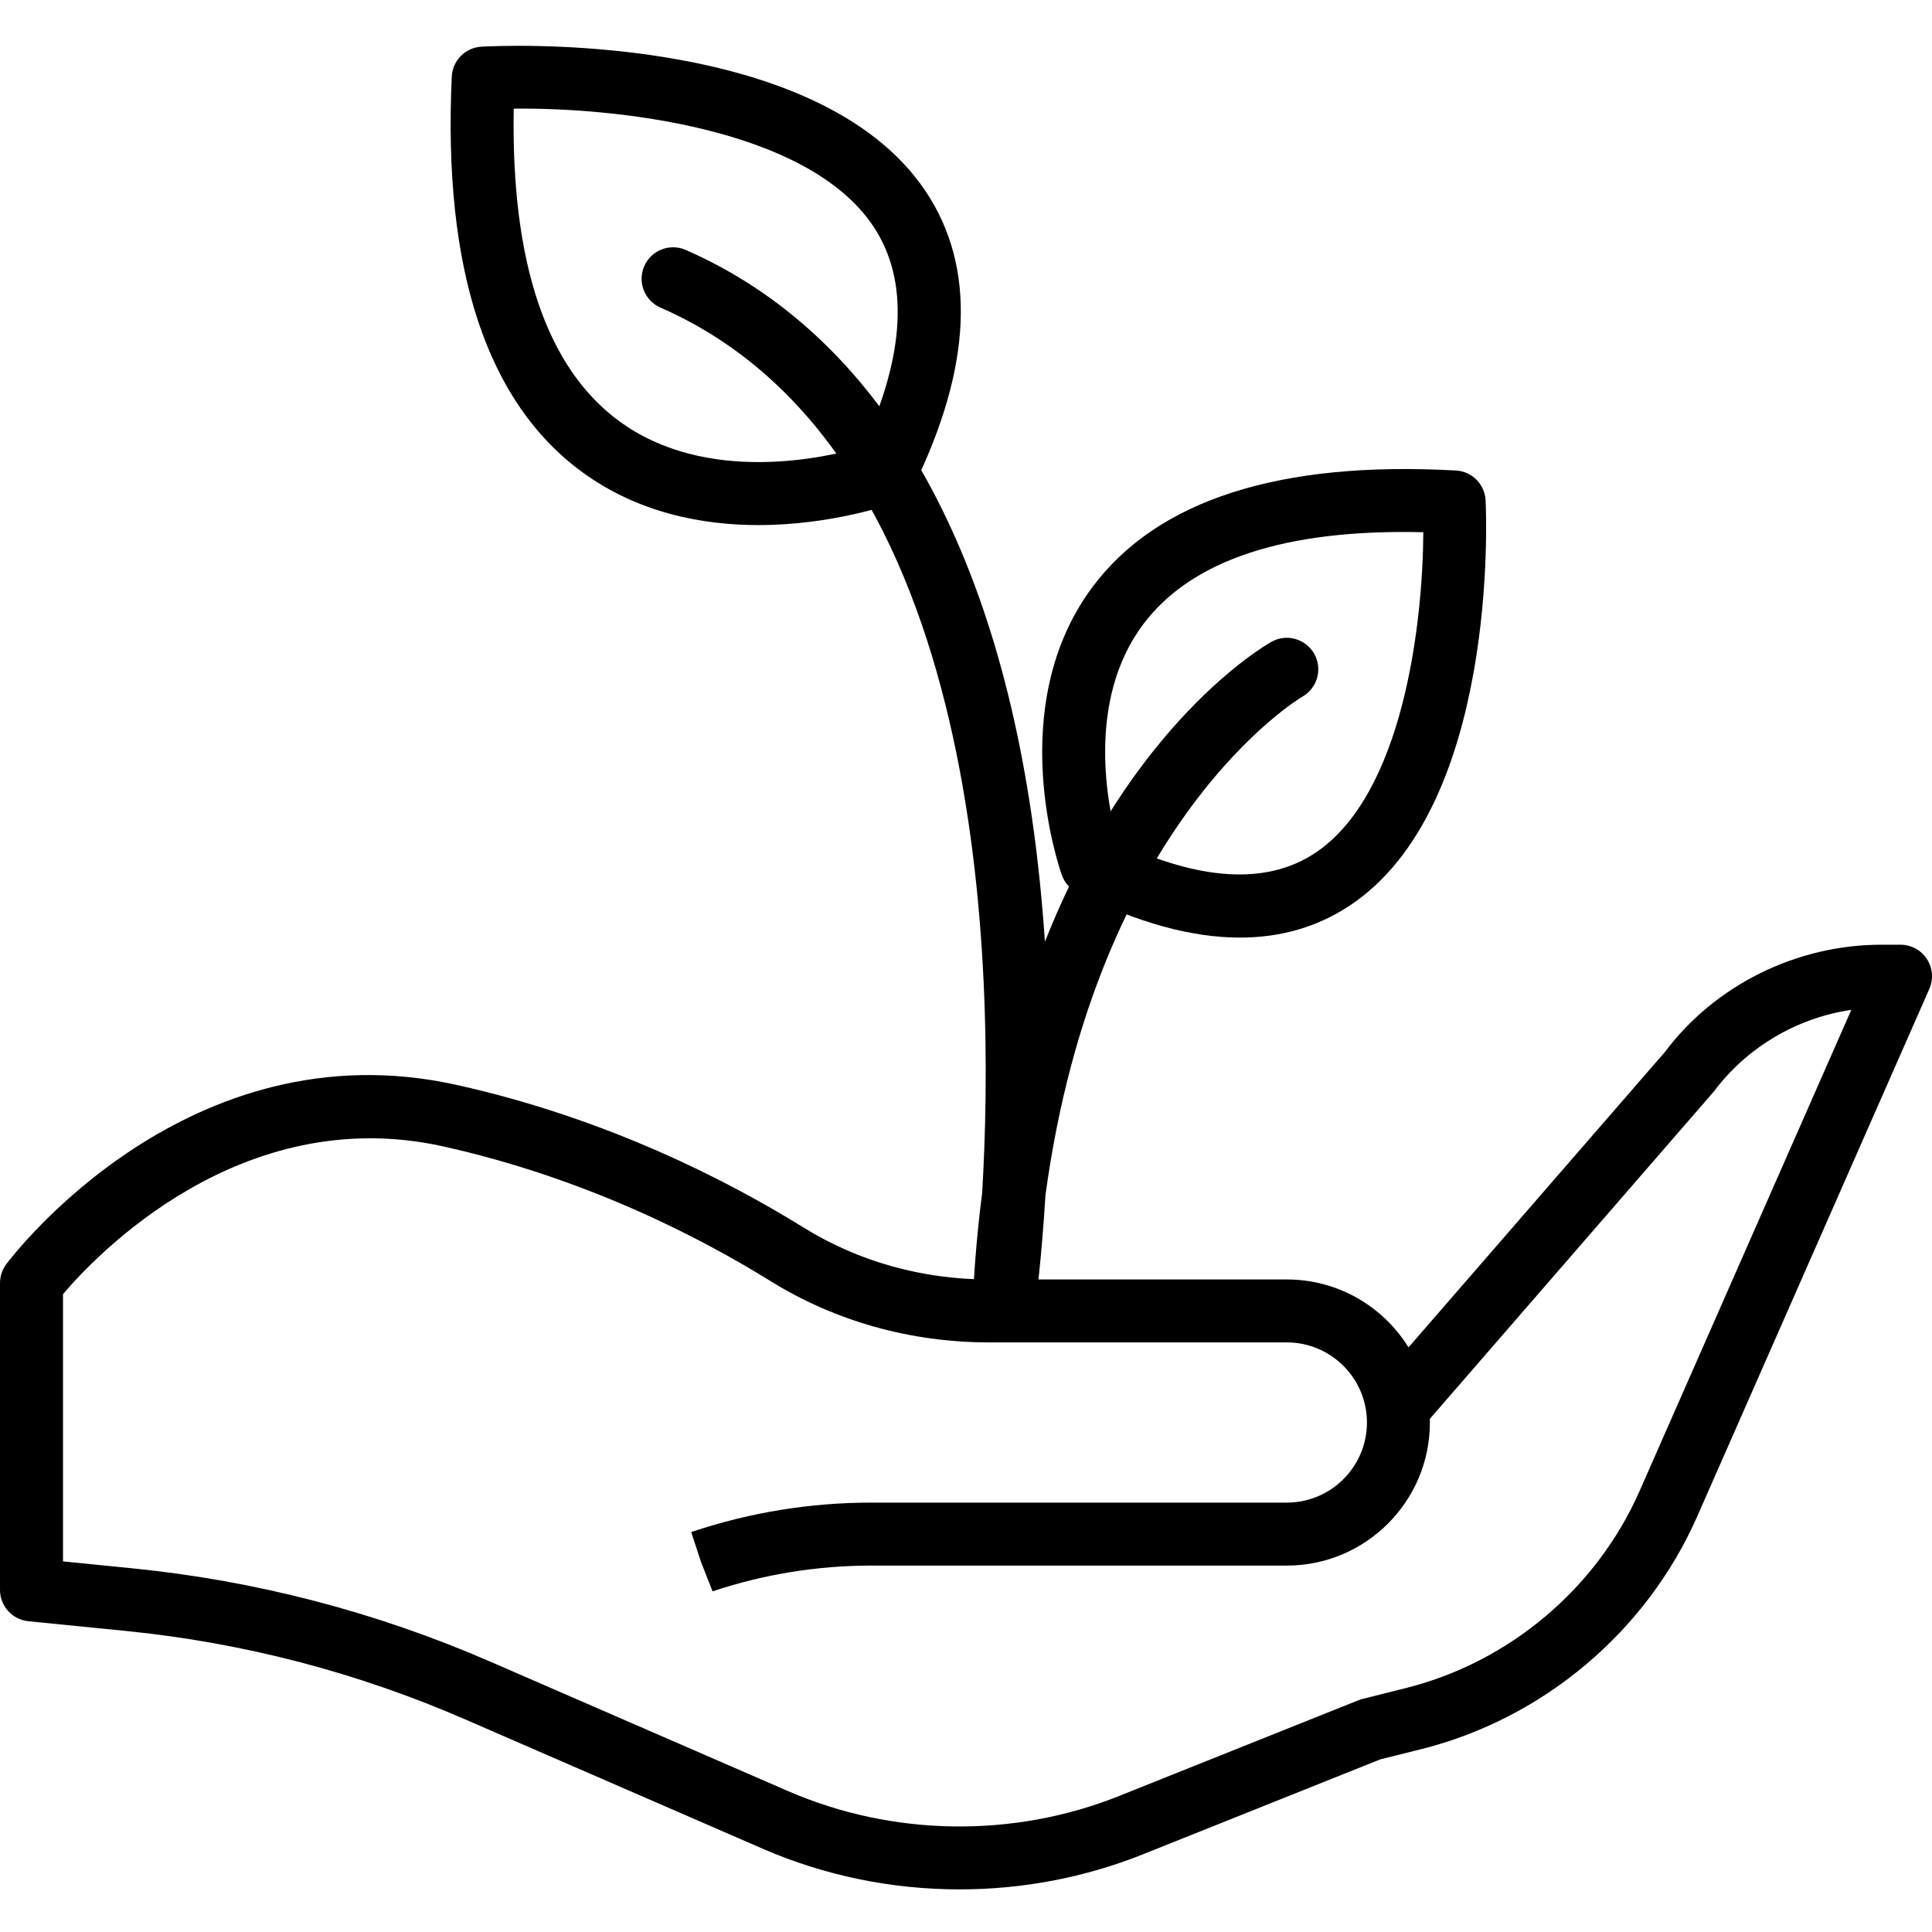
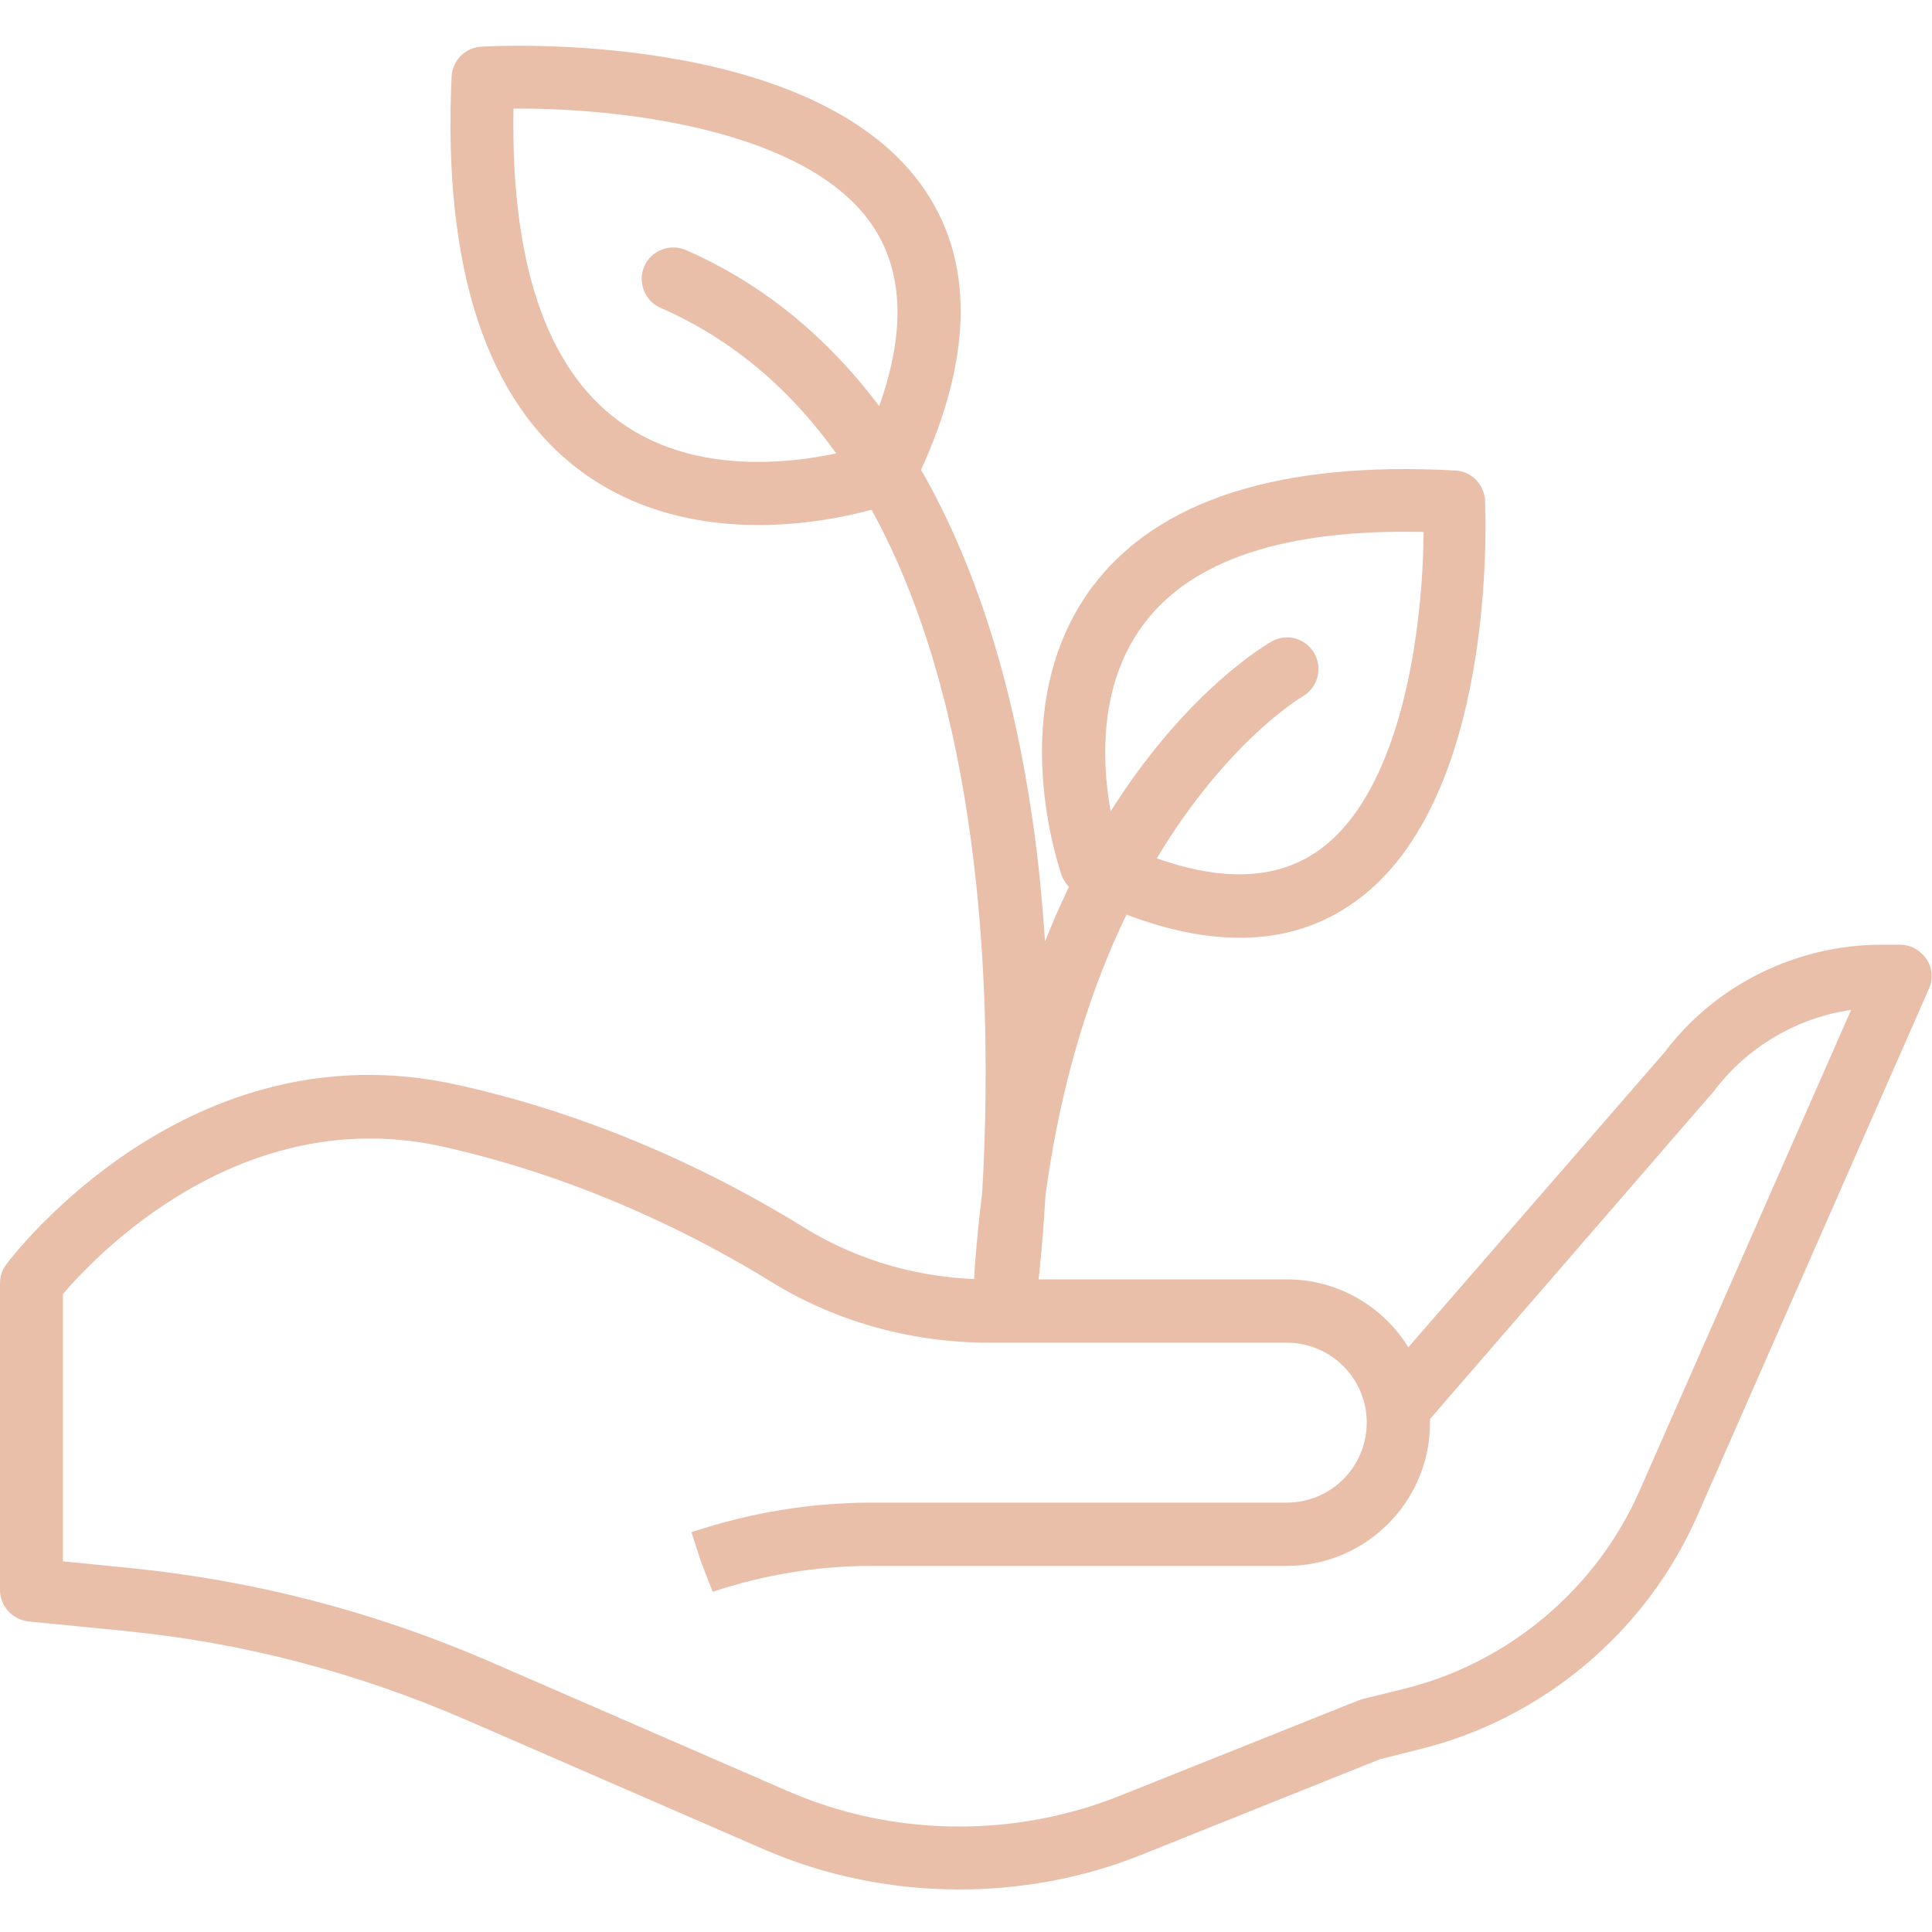
- <svg xmlns="http://www.w3.org/2000/svg" height="418pt" viewBox="0 -9 418.935 418" width="418pt">
-   <path d="m208.07 400.227c-14.594 0-29.18-2.941-42.688-8.816l-64.59-28.078c-23.367-10.164-48.074-16.602-73.434-19.137l-21.211-2.121c-3.492-.348-6.148-3.285-6.148-6.793v-66.535c0-1.477.48-2.914 1.367-4.094 1.586-2.121 39.602-51.785 97.672-38.863 32.66 7.258 58.957 20.84 75.266 30.957 11.84 7.344 25.719 11.223 40.137 11.223h64.59c11.133 0 20.918 5.891 26.391 14.727l55.629-64.09c10.785-14.402 28.43-23.223 46.902-23.223h4.156c2.309 0 4.457 1.164 5.715 3.094 1.262 1.93 1.461 4.371.535 6.48l-50.312 114.344c-11 25.008-33.398 43.898-59.91 50.527l-8.852 2.211-51.492 20.598c-12.672 5.066-26.199 7.59-39.723 7.59zm-194.414-71.125 15.062 1.508c26.77 2.676 52.852 9.477 77.523 20.203l64.586 28.078c22.711 9.875 48.902 10.262 71.898 1.062l51.914-20.766c.289-.113.582-.207.883-.281l9.301-2.328c22.449-5.613 41.414-21.605 50.723-42.777l45.891-104.293c-11.75 1.73-22.562 8.062-29.766 17.664l-61.625 71.023c.008.266.012.527.012.797 0 17.105-13.918 31.023-31.023 31.023h-90.117c-11.715 0-23.293 1.879-34.406 5.582l-2.508-6.367-2.121-6.488.348-.113c12.473-4.156 25.5-6.27 38.688-6.27h90.117c9.574 0 17.371-7.793 17.371-17.371s-7.793-17.371-17.371-17.371h-64.59c-16.965 0-33.332-4.59-47.332-13.273-15.406-9.559-40.242-22.383-71.027-29.23-43.977-9.754-75.621 23.996-82.426 32.047v57.941zm0 0" />
-   <path d="m268.867 193.84c-10.5 0-22.273-3.242-35.234-9.723-1.57-.789-2.781-2.156-3.375-3.809-.527-1.48-12.727-36.57 6.66-62.52 14.09-18.863 40.582-27.359 78.785-25.23 3.484.191 6.262 2.984 6.434 6.477.137 2.711 2.953 66.699-29.676 88.004-6.938 4.535-14.82 6.801-23.594 6.801zm-26.527-20.68c17.934 8.41 32.27 9.234 42.66 2.449 19.348-12.637 23.531-50.148 23.633-69.672-29.934-.73-50.312 6.016-60.777 20.02-12.453 16.676-7.613 39.613-5.516 47.203zm0 0" />
-   <path d="m164.461 104.391c-12.105 0-26.07-2.594-38.258-11.52-20.672-15.148-30.172-43.988-28.242-85.715.164-3.488 2.93-6.293 6.418-6.5 2.953-.168 72.852-3.898 96.371 31.406 10.953 16.434 10.055 37.957-2.66 63.984-.773 1.582-2.125 2.805-3.777 3.41-.918.34-13.734 4.934-29.852 4.934zm27.496-11.34h.066zm-80.559-78.961c-.59 33.422 7.094 56.203 22.871 67.766 18.891 13.84 44.684 7.957 52.793 5.594 9.277-20.133 10.062-36.207 2.328-47.816-14.375-21.578-56.531-25.797-77.992-25.543zm0 0" />
-   <path d="m217.777 279.219c-.215 0-.43-.012-.648-.031-3.637-.344-6.359-3.488-6.176-7.141.402-8.031 1.09-15.648 2.023-22.867 2.84-48.312 1.375-160.82-69.758-191.945-3.453-1.512-5.031-5.535-3.52-8.992 1.508-3.449 5.543-5.023 8.992-3.516 41.918 18.34 68.289 64 76.246 132.043.715 6.098 1.25 12.109 1.648 17.965 18.734-47.34 47.395-64.066 49.102-65.023 3.281-1.855 7.445-.676 9.297 2.602 1.84 3.281.684 7.434-2.586 9.285-.723.422-44.672 26.797-55.703 108.133-.84 13.914-2.051 22.785-2.164 23.598-.473 3.406-3.383 5.891-6.754 5.891zm0 0" style="" />
+ <svg xmlns="http://www.w3.org/2000/svg" version="1.1" id="Capa_1" x="0px" y="0px" viewBox="0 0 418 418" style="enable-background:new 0 0 418 418;" xml:space="preserve">
+   <style type="text/css">
+ 	.st0{fill:#E9BFAA;}
+ </style>
+   <path class="st0" d="M207.6,408.8c-14.6,0-29.1-2.9-42.6-8.8l-64.4-28c-23.3-10.1-48-16.6-73.3-19.1l-21.2-2.1  C2.7,350.4,0,347.5,0,344v-66.4c0-1.5,0.5-2.9,1.4-4.1c1.6-2.1,39.5-51.7,97.5-38.8c32.6,7.2,58.8,20.8,75.1,30.9  c11.8,7.3,25.7,11.2,40,11.2h64.4c11.1,0,20.9,5.9,26.3,14.7l55.5-63.9c10.8-14.4,28.4-23.2,46.8-23.2h4.1c2.3,0,4.4,1.2,5.7,3.1  c1.3,1.9,1.5,4.4,0.5,6.5l-50.1,114c-11,25-33.3,43.8-59.8,50.4l-8.8,2.2l-51.4,20.6C234.6,406.3,221.1,408.8,207.6,408.8z   M13.6,337.8l15,1.5c26.7,2.7,52.7,9.5,77.4,20.2l64.4,28c22.7,9.9,48.8,10.2,71.7,1.1l51.8-20.7c0.3-0.1,0.6-0.2,0.9-0.3l9.3-2.3  c22.4-5.6,41.3-21.6,50.6-42.7l45.8-104.1c-11.7,1.7-22.5,8-29.7,17.6L309.4,307c0,0.3,0,0.5,0,0.8c0,17.1-13.9,31-31,31h-89.9  c-11.7,0-23.2,1.9-34.3,5.6l-2.5-6.4l-2.1-6.5l0.3-0.1c12.4-4.1,25.4-6.3,38.6-6.3h89.9c9.6,0,17.3-7.8,17.3-17.3  c0-9.6-7.8-17.3-17.3-17.3H214c-16.9,0-33.3-4.6-47.2-13.2c-15.4-9.5-40.2-22.3-70.9-29.2C52,238.3,20.4,272,13.6,280V337.8  L13.6,337.8z" />
+   <path class="st0" d="M268.3,202.9c-10.5,0-22.2-3.2-35.2-9.7c-1.6-0.8-2.8-2.2-3.4-3.8c-0.5-1.5-12.7-36.5,6.6-62.4  c14.1-18.8,40.5-27.3,78.6-25.2c3.5,0.2,6.2,3,6.4,6.5c0.1,2.7,2.9,66.6-29.6,87.8C284.9,200.6,277,202.9,268.3,202.9z M241.8,182.2  c17.9,8.4,32.2,9.2,42.6,2.4c19.3-12.6,23.5-50,23.6-69.5c-29.9-0.7-50.2,6-60.6,20C234.9,151.8,239.7,174.6,241.8,182.2z" />
+   <path class="st0" d="M164.1,113.6c-12.1,0-26-2.6-38.2-11.5C105.3,87,95.8,58.2,97.7,16.6c0.2-3.5,2.9-6.3,6.4-6.5  c2.9-0.2,72.7-3.9,96.2,31.3c10.9,16.4,10,37.9-2.7,63.8c-0.8,1.6-2.1,2.8-3.8,3.4C193,109,180.2,113.6,164.1,113.6z M191.5,102.3  L191.5,102.3L191.5,102.3z M111.1,23.5c-0.6,33.3,7.1,56.1,22.8,67.6c18.8,13.8,44.6,7.9,52.7,5.6c9.3-20.1,10-36.1,2.3-47.7  C174.6,27.5,132.6,23.3,111.1,23.5z" />
+   <path class="st0" d="M217.3,288c-0.2,0-0.4,0-0.6,0c-3.6-0.3-6.3-3.5-6.2-7.1c0.4-8,1.1-15.6,2-22.8c2.8-48.2,1.4-160.5-69.6-191.5  c-3.4-1.5-5-5.5-3.5-9c1.5-3.4,5.5-5,9-3.5c41.8,18.3,68.1,63.9,76.1,131.7c0.7,6.1,1.2,12.1,1.6,17.9c18.7-47.2,47.3-63.9,49-64.9  c3.3-1.9,7.4-0.7,9.3,2.6c1.8,3.3,0.7,7.4-2.6,9.3c-0.7,0.4-44.6,26.7-55.6,107.9c-0.8,13.9-2,22.7-2.2,23.5  C223.6,285.6,220.7,288,217.3,288z" />
</svg>
